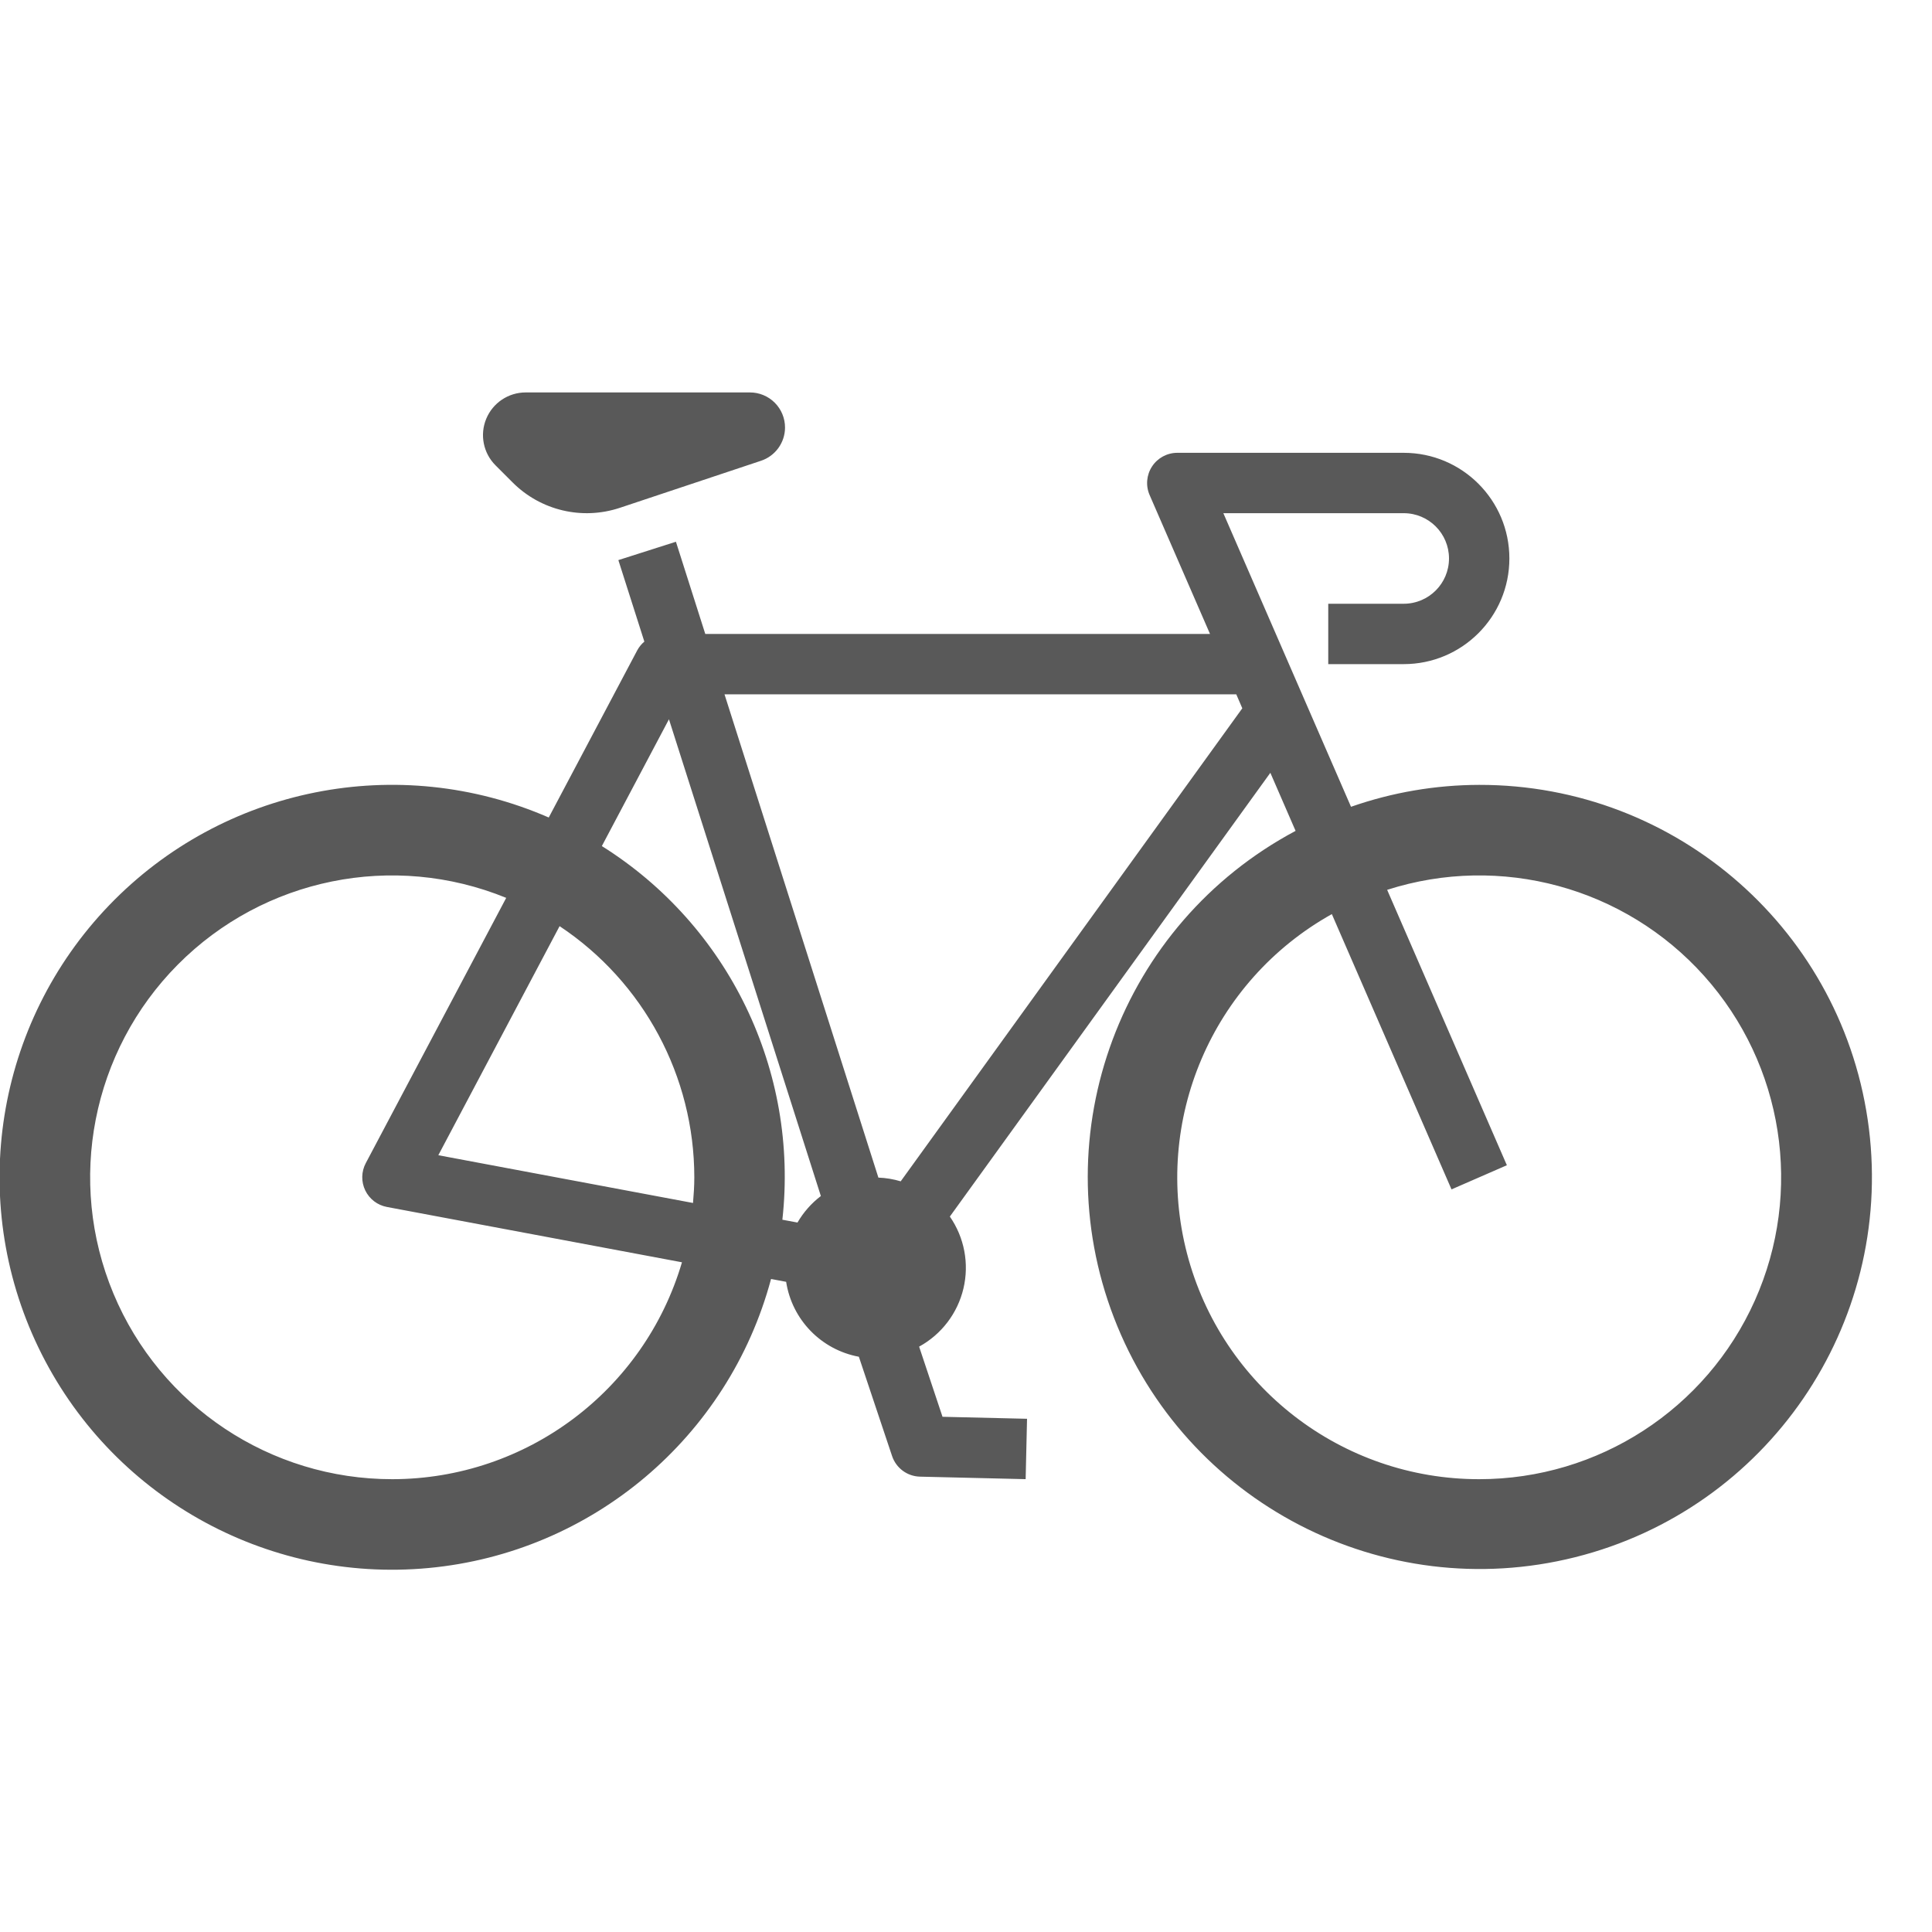
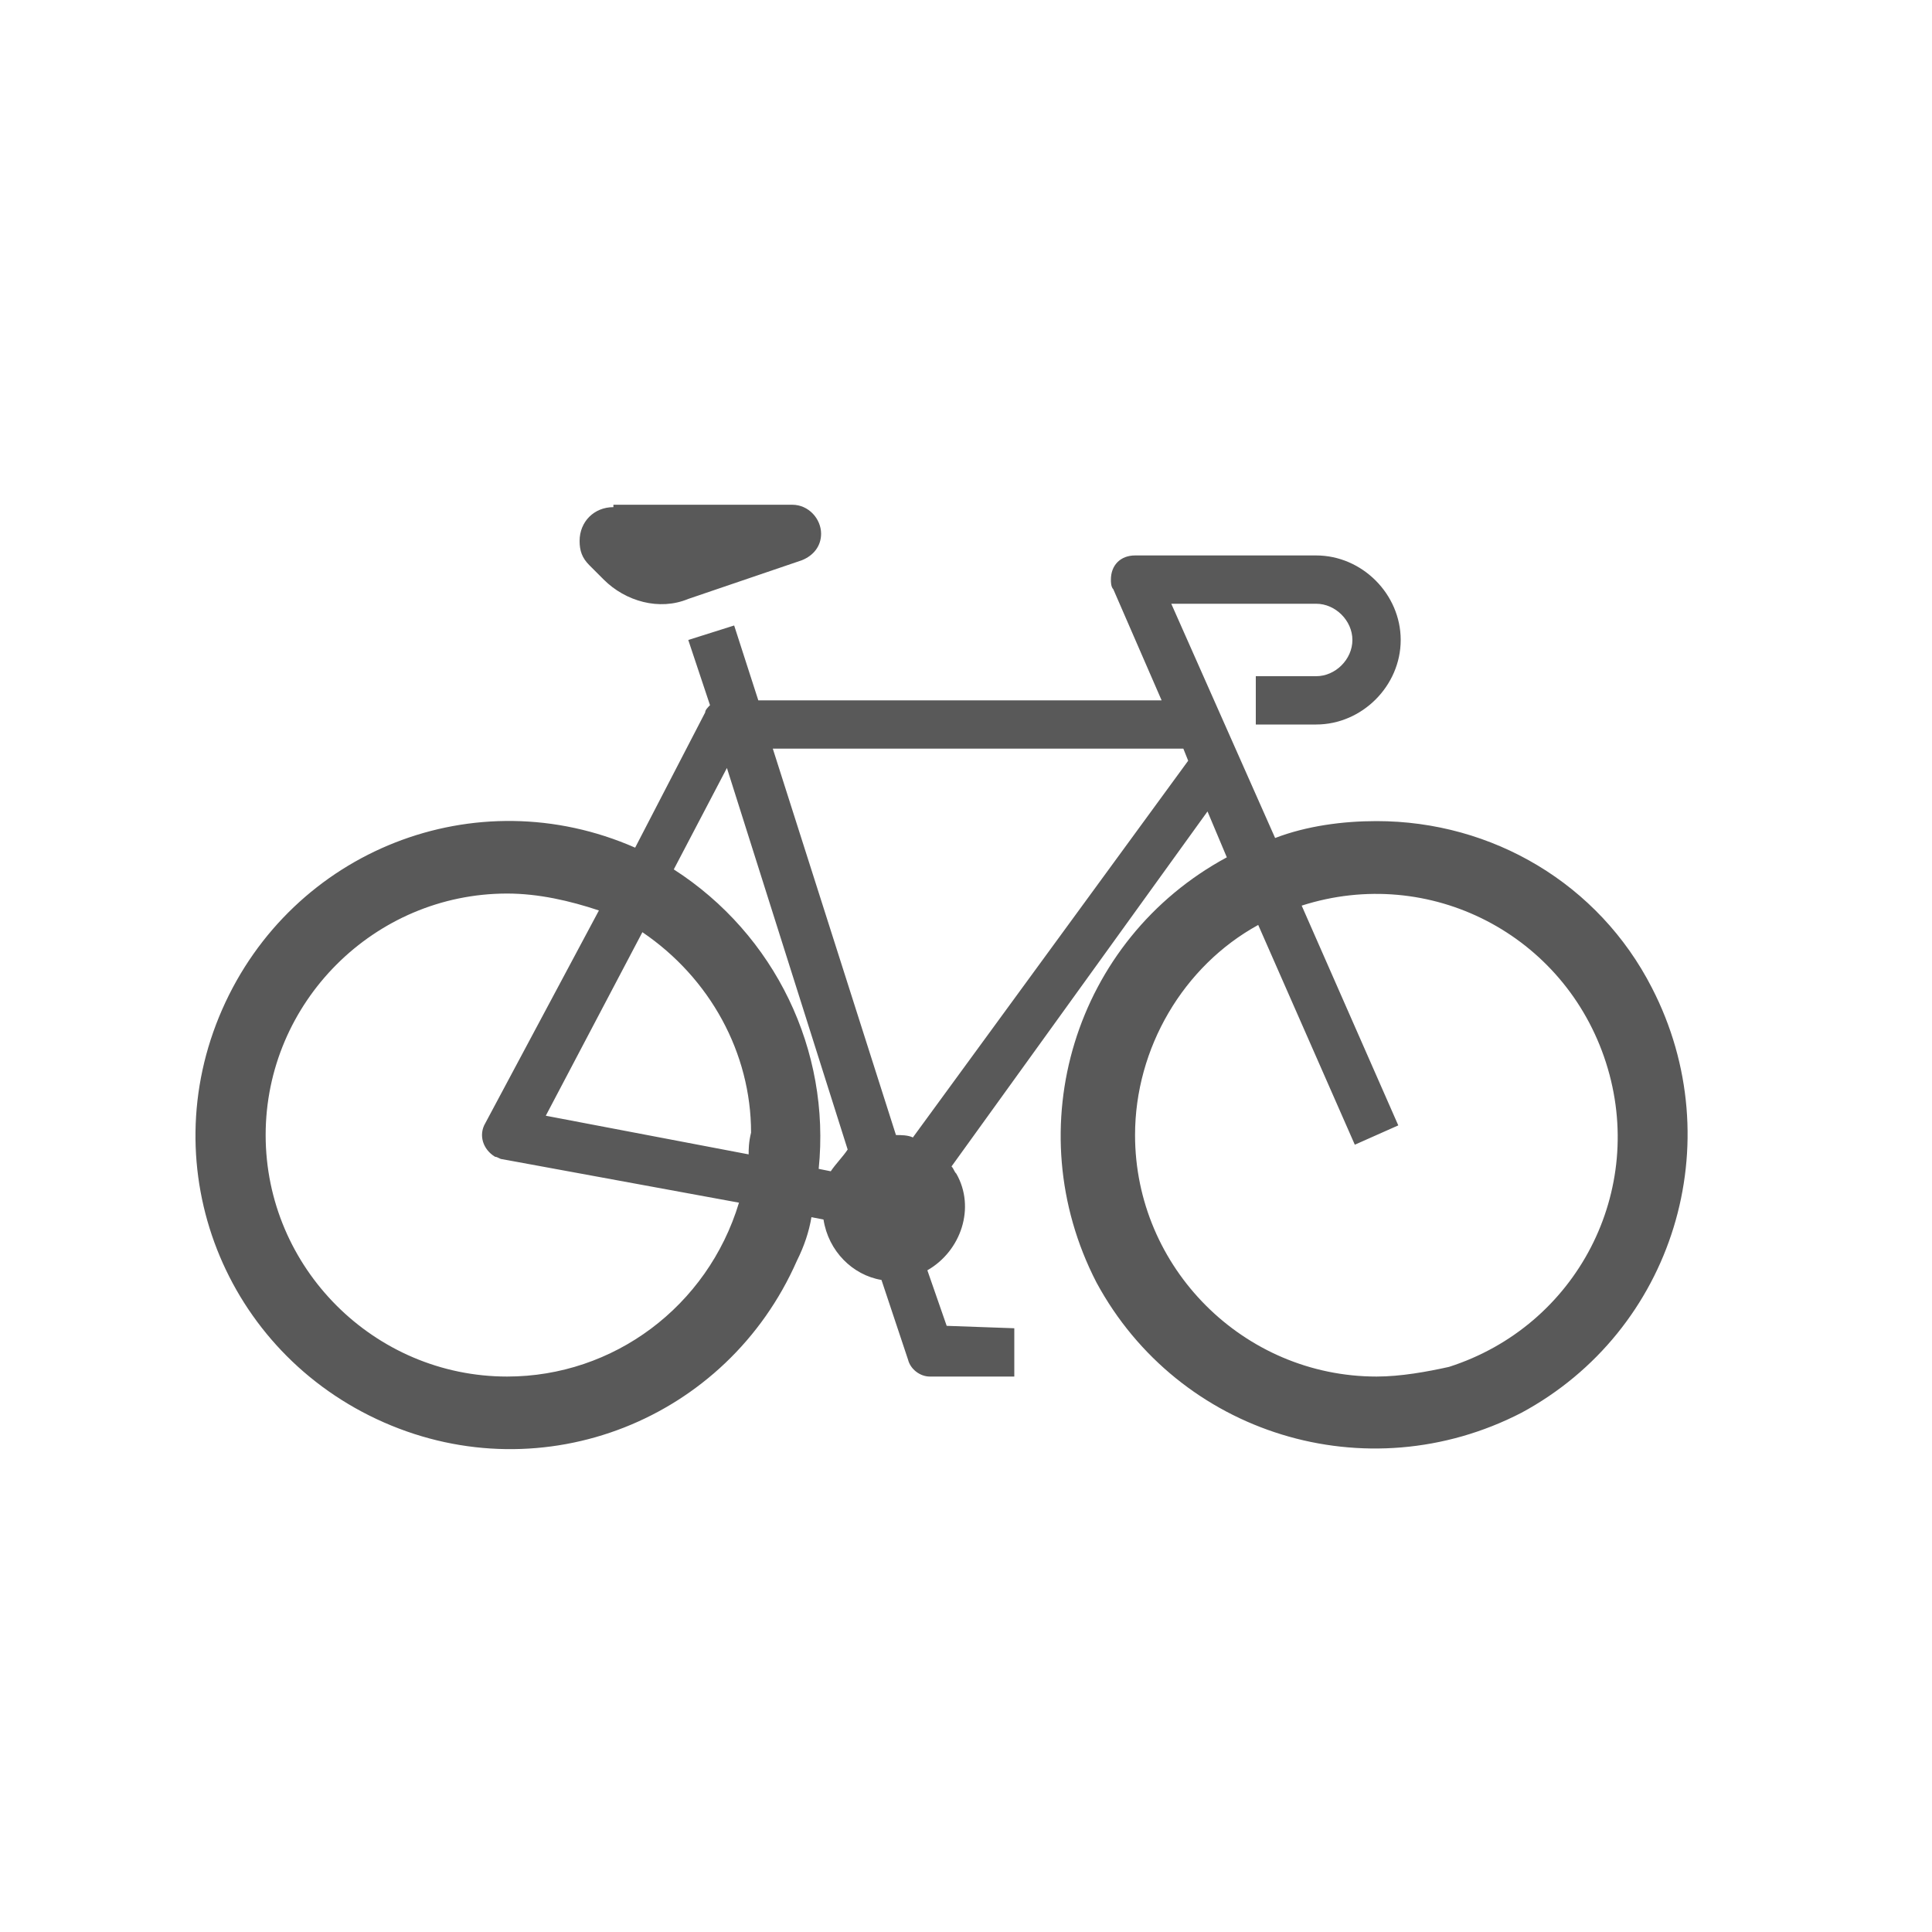
- <svg xmlns="http://www.w3.org/2000/svg" viewBox="0 0 64 64">
-   <path fill="#595959" d="M49 26a12.933 12.933 0 0 0-4.246.726L40.525 17H46.5a1.5 1.5 0 0 1 0 3H44v2h2.5a3.5 3.5 0 0 0 0-7H39a1 1 0 0 0-.917 1.4l2 4.6h-16.72l-.972-3.054-1.907.608.861 2.7a.992.992 0 0 0-.229.277l-2.938 5.55a13 13 0 1 0 7.364 15.287l.5.094a2.989 2.989 0 0 0 2.409 2.482l1.1 3.288a1 1 0 0 0 .925.684l3.5.083.046-2-2.8-.066-.775-2.324a2.978 2.978 0 0 0 1.018-4.309l10.617-14.7.836 1.924A12.987 12.987 0 1 0 49 26zM13 49a10 10 0 1 1 3.769-19.257l-4.653 8.789a1 1 0 0 0 .7 1.45l9.775 1.833A10.013 10.013 0 0 1 13 49zm9.957-9.15l-8.437-1.582 4.017-7.588A9.995 9.995 0 0 1 23 39c0 .287-.019.569-.043.85zm3.46.648l-.5-.093a12.926 12.926 0 0 0-5.98-12.378l2.223-4.2 5.032 15.793a2.99 2.99 0 0 0-.775.88zm3.42-1.365a2.96 2.96 0 0 0-.739-.123L24 23h16.953l.2.463zM49 49a9.994 9.994 0 0 1-4.881-18.719l3.964 9.119 1.834-.8-3.966-9.123A10 10 0 1 1 49 49zM17.414 13a1.414 1.414 0 0 0-1 2.414l.57.57a3.469 3.469 0 0 0 3.55.838l4.671-1.557a1.162 1.162 0 0 0 .8-1.1A1.162 1.162 0 0 0 24.838 13z" />
+ <svg xmlns="http://www.w3.org/2000/svg" viewBox="0 0 80 80">
+   <path d="M57 34c-1.4 0-2.9.2-4.2.7L48.5 25h6c.8 0 1.5.7 1.5 1.5s-.7 1.5-1.5 1.5H52v2h2.5c1.9 0 3.5-1.6 3.5-3.5S56.4 23 54.5 23H47c-.6 0-1 .4-1 1 0 .1 0 .3.1.4l2 4.6H31.4l-1-3.1-1.9.6.9 2.7c-.1.1-.2.2-.2.3l-2.9 5.6c-6.6-2.9-14.2.1-17.1 6.7s.1 14.2 6.7 17.1c6.6 2.9 14.2-.1 17.1-6.7.3-.6.5-1.2.6-1.8l.5.1c.2 1.3 1.2 2.3 2.4 2.5l1.1 3.3c.1.4.5.7.9.7H42v-2l-2.8-.1-.8-2.3c1.4-.8 2-2.6 1.2-4-.1-.1-.1-.2-.2-.3L50 33.6l.8 1.9c-6.3 3.4-8.7 11.2-5.4 17.6 3.4 6.3 11.2 8.7 17.6 5.4 6.3-3.4 8.7-11.2 5.4-17.6C66.2 36.6 61.8 34 57 34zM21 57c-5.5 0-10-4.5-10-10s4.5-10 10-10c1.3 0 2.6.3 3.8.7l-4.7 8.8c-.3.5-.1 1.1.4 1.4.1 0 .2.1.3.1l9.8 1.8C29.3 54.1 25.4 57 21 57zm10-9.2l-8.4-1.6 4-7.6c2.8 1.9 4.5 5 4.5 8.3-.1.4-.1.7-.1.9zm3.4.7l-.5-.1c.5-4.9-1.8-9.7-6-12.4l2.2-4.2 5 15.8c-.2.3-.5.6-.7.9zm3.4-1.4c-.2-.1-.5-.1-.7-.1L32 31h17l.2.5-11.4 15.6zM57 57c-5.5 0-10-4.5-10-10 0-3.6 2-7 5.1-8.7l4 9.1 1.8-.8-4-9.1c5.3-1.7 10.9 1.2 12.6 6.5 1.7 5.3-1.2 10.9-6.5 12.6-.9.2-2 .4-3 .4zM25.4 21c-.8 0-1.4.6-1.4 1.4 0 .4.1.7.4 1l.6.6c.9.9 2.3 1.3 3.5.8l4.7-1.6c.5-.2.8-.6.8-1.1 0-.6-.5-1.2-1.2-1.2h-7.4z" fill="#595959" />
</svg>
